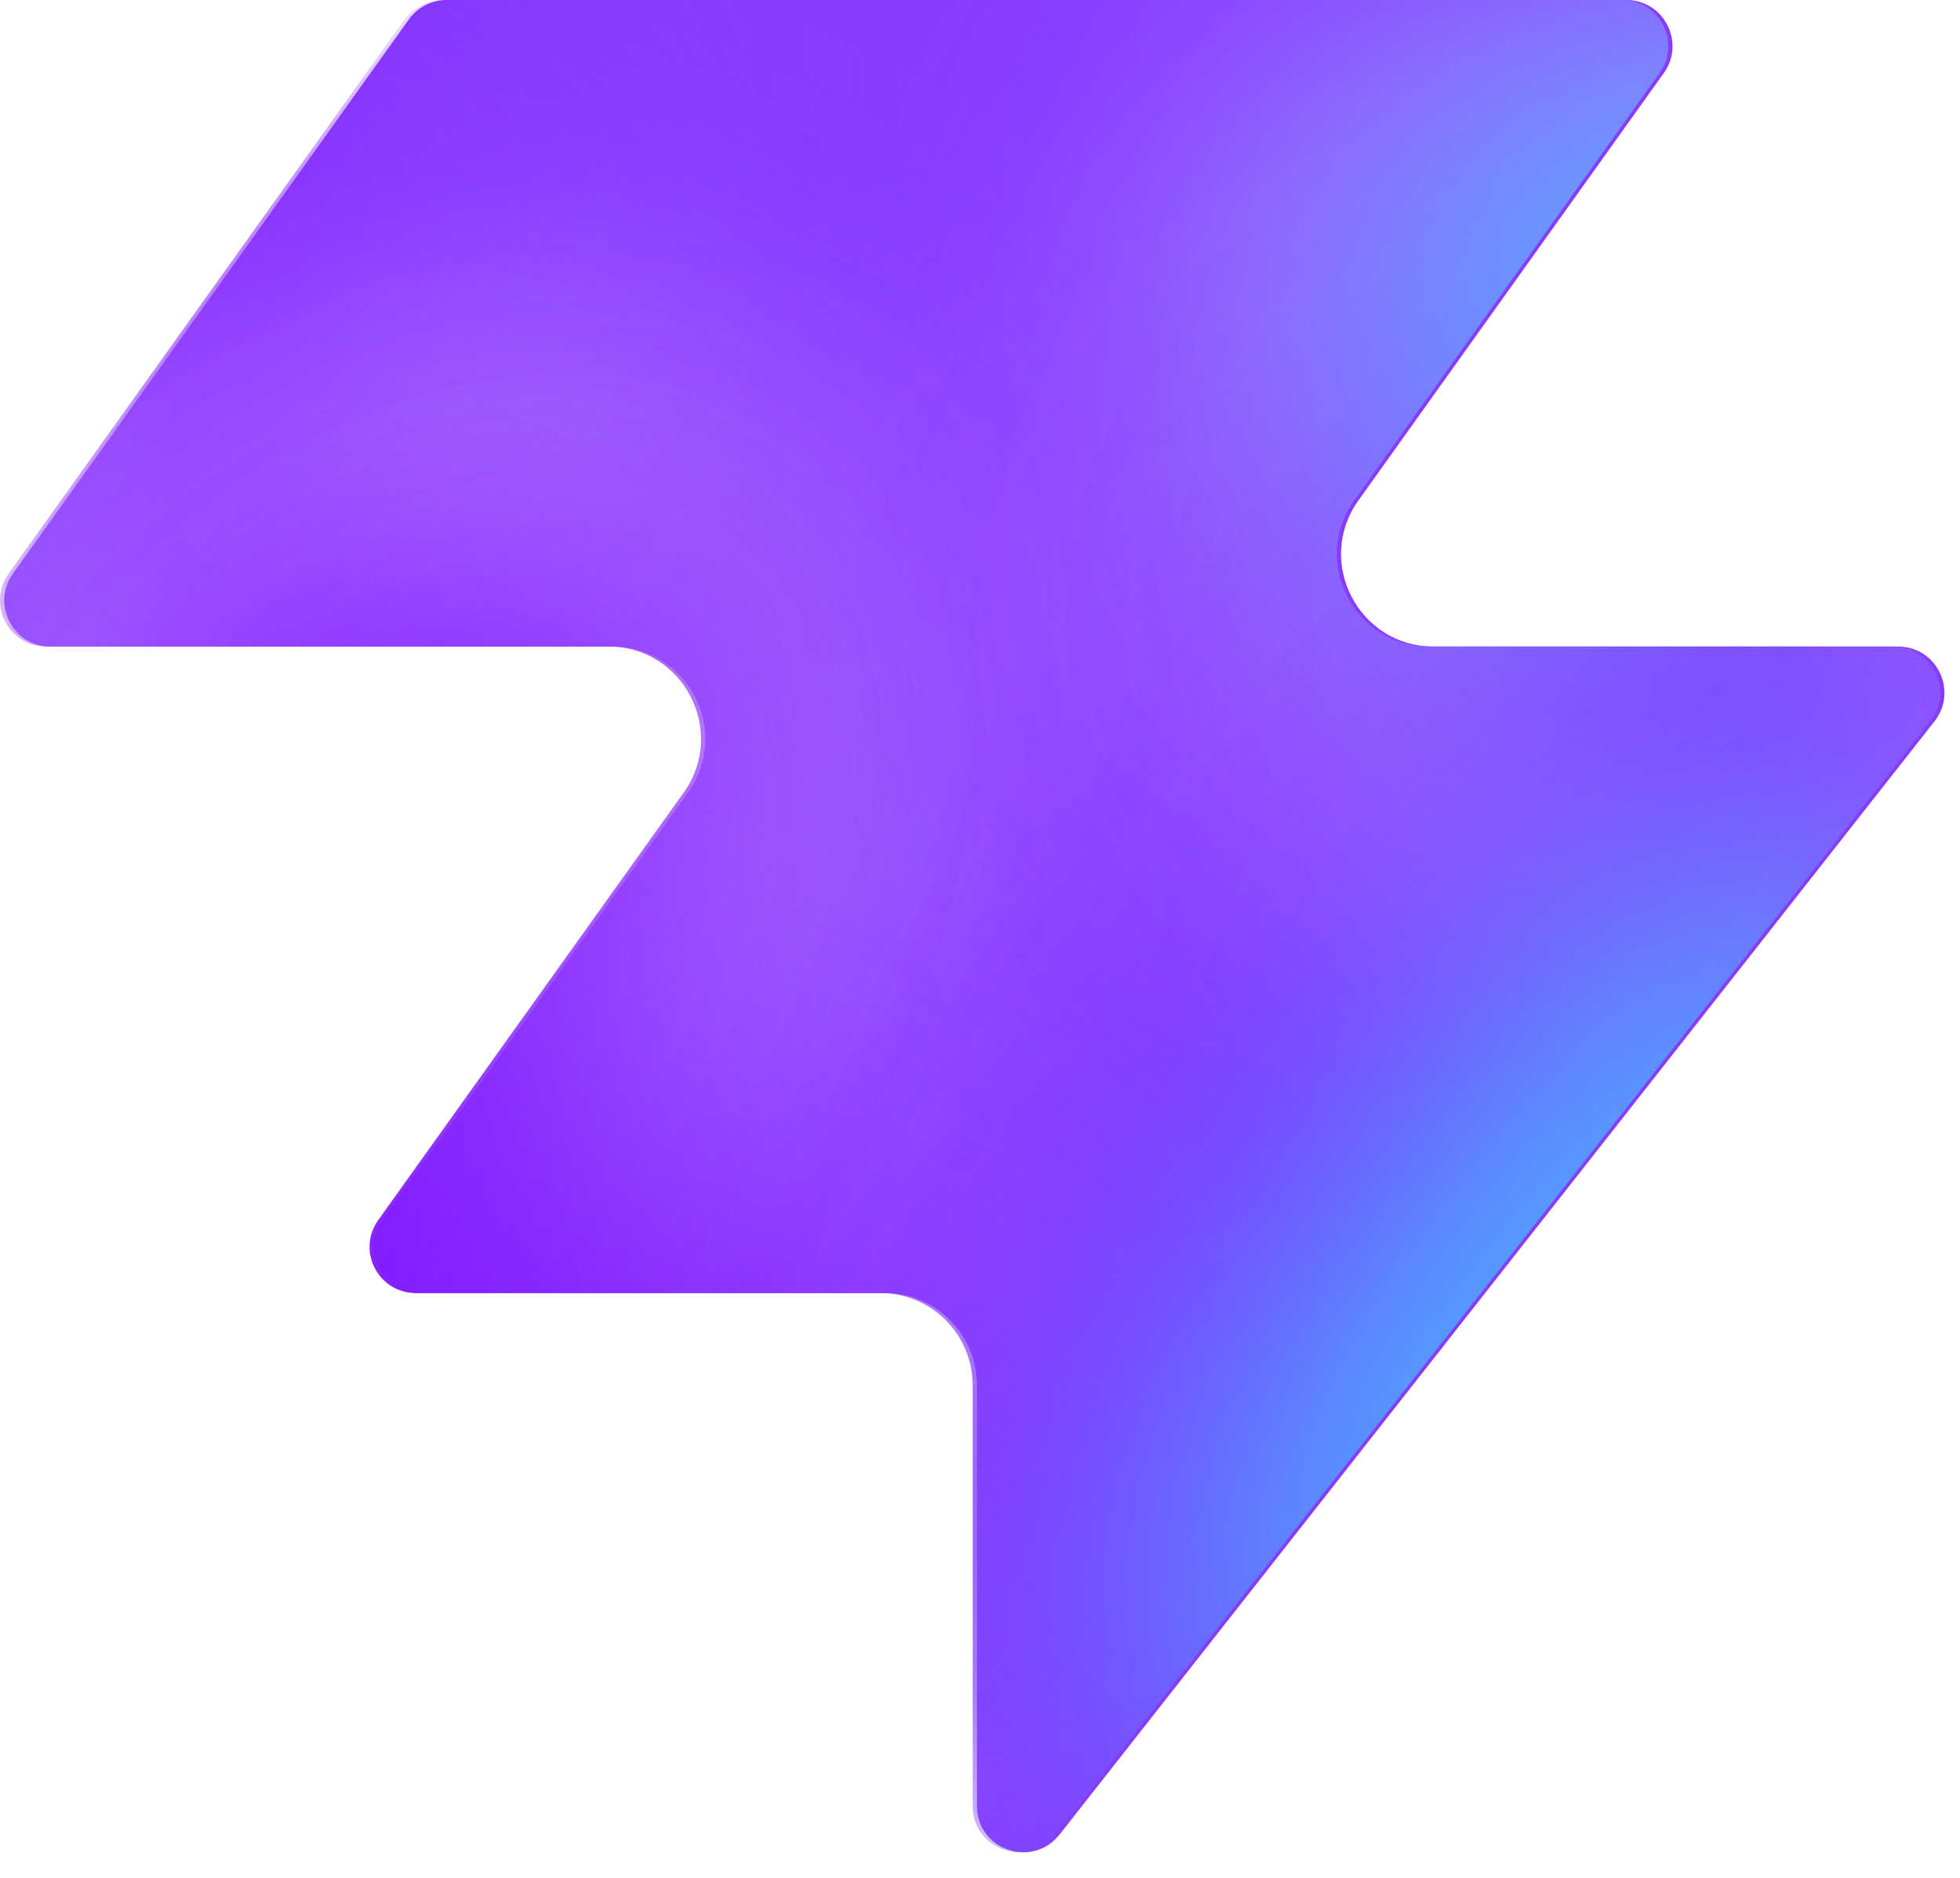
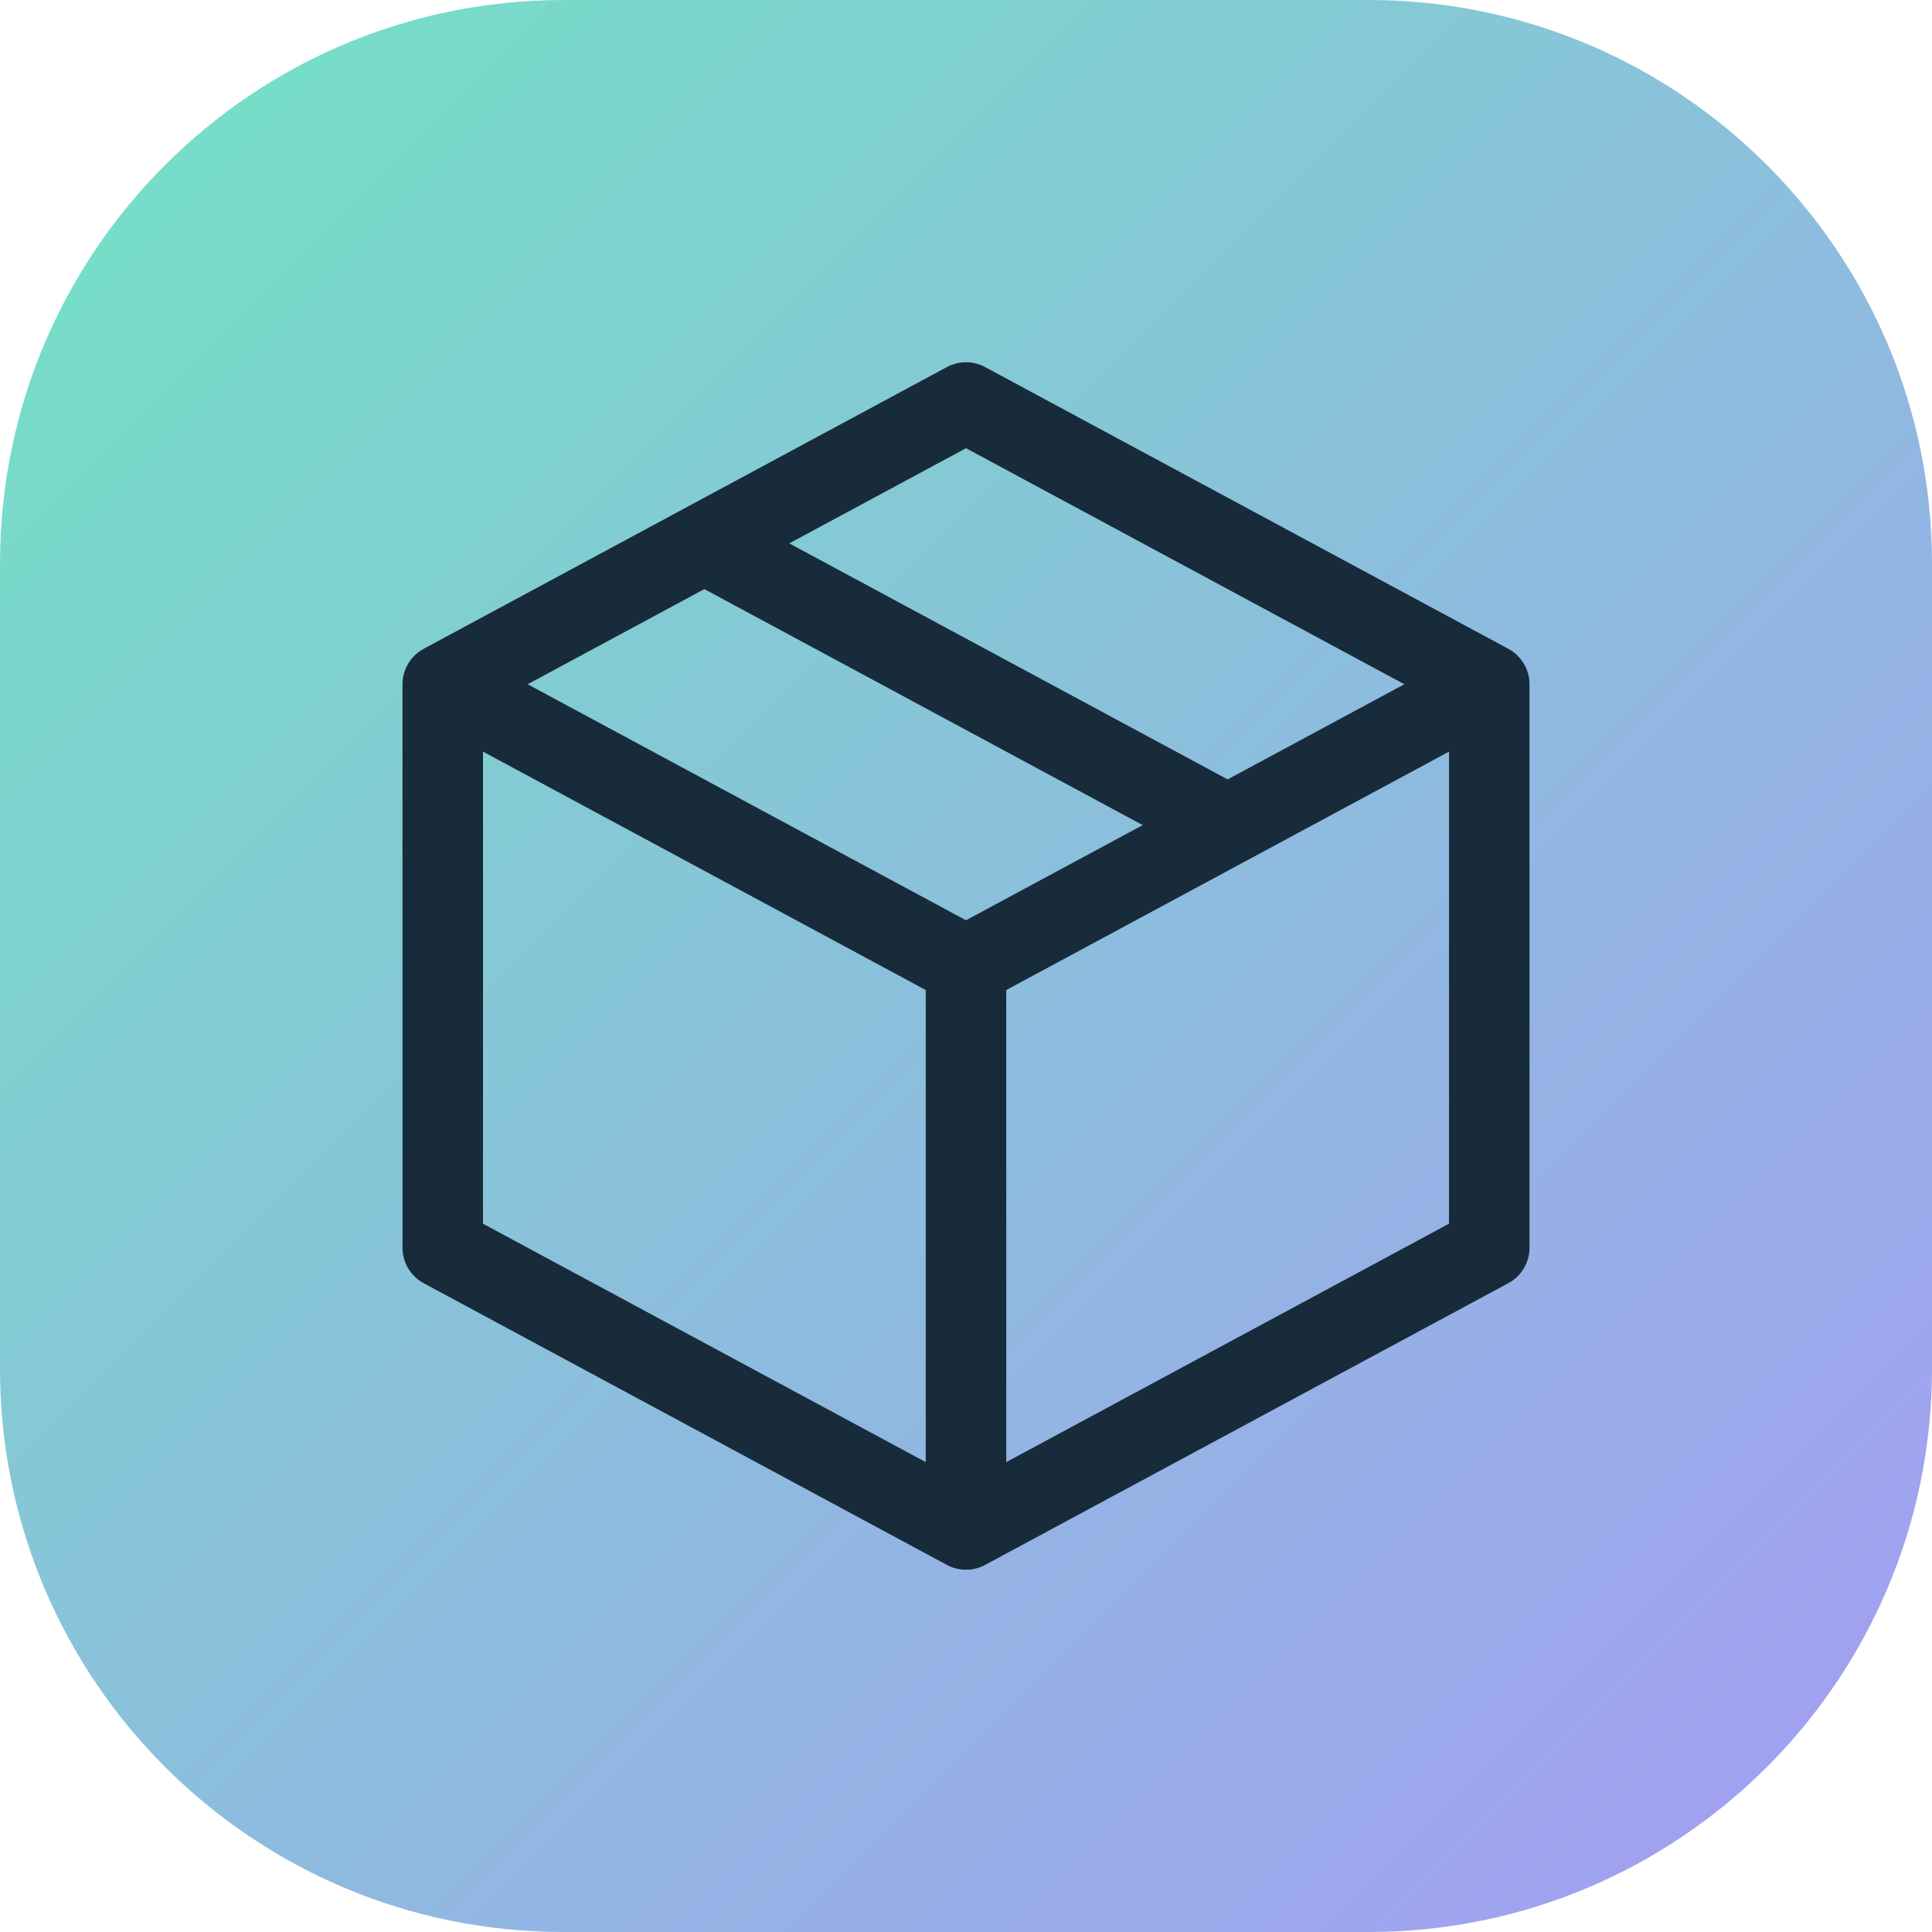
- <svg xmlns="http://www.w3.org/2000/svg" width="48" height="46" fill="none" viewBox="0 0 48 46">
-   <path fill="#863bff" d="M25.946 44.938c-.664.845-2.021.375-2.021-.698V33.937a2.26 2.26 0 0 0-2.262-2.262H10.287c-.92 0-1.456-1.04-.92-1.788l7.48-10.471c1.07-1.497 0-3.578-1.842-3.578H1.237c-.92 0-1.456-1.04-.92-1.788L10.013.474c.214-.297.556-.474.92-.474h28.894c.92 0 1.456 1.04.92 1.788l-7.48 10.471c-1.07 1.498 0 3.579 1.842 3.579h11.377c.943 0 1.473 1.088.89 1.83L25.947 44.94z" style="fill:#863bff;fill:color(display-p3 .525 .23 1);fill-opacity:1" />
-   <mask id="a" width="48" height="46" x="0" y="0" maskUnits="userSpaceOnUse" style="mask-type:alpha">
-     <path fill="#000" d="M25.842 44.938c-.664.844-2.021.375-2.021-.698V33.937a2.26 2.26 0 0 0-2.262-2.262H10.183c-.92 0-1.456-1.04-.92-1.788l7.48-10.471c1.07-1.498 0-3.579-1.842-3.579H1.133c-.92 0-1.456-1.04-.92-1.787L9.91.473c.214-.297.556-.474.92-.474h28.894c.92 0 1.456 1.04.92 1.788l-7.48 10.471c-1.07 1.498 0 3.578 1.842 3.578h11.377c.943 0 1.473 1.088.89 1.832L25.843 44.94z" style="fill:#000;fill-opacity:1" />
-   </mask>
-   <g mask="url(#a)">
-     <g filter="url(#b)">
-       <ellipse cx="5.508" cy="14.704" fill="#ede6ff" rx="5.508" ry="14.704" style="fill:#ede6ff;fill:color(display-p3 .927 .903 1);fill-opacity:1" transform="matrix(.00324 1 1 -.00324 -4.47 31.516)" />
-     </g>
-     <g filter="url(#c)">
-       <ellipse cx="10.399" cy="29.851" fill="#ede6ff" rx="10.399" ry="29.851" style="fill:#ede6ff;fill:color(display-p3 .927 .903 1);fill-opacity:1" transform="matrix(.00324 1 1 -.00324 -39.328 7.883)" />
-     </g>
-     <g filter="url(#d)">
-       <ellipse cx="5.508" cy="30.487" fill="#7e14ff" rx="5.508" ry="30.487" style="fill:#7e14ff;fill:color(display-p3 .492 .077 1);fill-opacity:1" transform="rotate(89.814 -25.913 -14.639)scale(1 -1)" />
-     </g>
-     <g filter="url(#e)">
-       <ellipse cx="5.508" cy="30.599" fill="#7e14ff" rx="5.508" ry="30.599" style="fill:#7e14ff;fill:color(display-p3 .492 .077 1);fill-opacity:1" transform="rotate(89.814 -32.644 -3.334)scale(1 -1)" />
-     </g>
-     <g filter="url(#f)">
-       <ellipse cx="5.508" cy="30.599" fill="#7e14ff" rx="5.508" ry="30.599" style="fill:#7e14ff;fill:color(display-p3 .492 .077 1);fill-opacity:1" transform="matrix(.00324 1 1 -.00324 -34.34 30.47)" />
-     </g>
-     <g filter="url(#g)">
-       <ellipse cx="14.072" cy="22.078" fill="#ede6ff" rx="14.072" ry="22.078" style="fill:#ede6ff;fill:color(display-p3 .927 .903 1);fill-opacity:1" transform="rotate(93.35 24.506 48.493)scale(-1 1)" />
-     </g>
-     <g filter="url(#h)">
-       <ellipse cx="3.47" cy="21.501" fill="#7e14ff" rx="3.47" ry="21.501" style="fill:#7e14ff;fill:color(display-p3 .492 .077 1);fill-opacity:1" transform="rotate(89.009 28.708 47.59)scale(-1 1)" />
-     </g>
-     <g filter="url(#i)">
-       <ellipse cx="3.47" cy="21.501" fill="#7e14ff" rx="3.47" ry="21.501" style="fill:#7e14ff;fill:color(display-p3 .492 .077 1);fill-opacity:1" transform="rotate(89.009 28.708 47.59)scale(-1 1)" />
-     </g>
-     <g filter="url(#j)">
-       <ellipse cx=".387" cy="8.972" fill="#7e14ff" rx="4.407" ry="29.108" style="fill:#7e14ff;fill:color(display-p3 .492 .077 1);fill-opacity:1" transform="rotate(39.51 .387 8.972)" />
-     </g>
-     <g filter="url(#k)">
-       <ellipse cx="47.523" cy="-6.092" fill="#7e14ff" rx="4.407" ry="29.108" style="fill:#7e14ff;fill:color(display-p3 .492 .077 1);fill-opacity:1" transform="rotate(37.892 47.523 -6.092)" />
-     </g>
-     <g filter="url(#l)">
-       <ellipse cx="41.412" cy="6.333" fill="#47bfff" rx="5.971" ry="9.665" style="fill:#47bfff;fill:color(display-p3 .28 .748 1);fill-opacity:1" transform="rotate(37.892 41.412 6.333)" />
-     </g>
-     <g filter="url(#m)">
-       <ellipse cx="-1.879" cy="38.332" fill="#7e14ff" rx="4.407" ry="29.108" style="fill:#7e14ff;fill:color(display-p3 .492 .077 1);fill-opacity:1" transform="rotate(37.892 -1.88 38.332)" />
-     </g>
-     <g filter="url(#n)">
-       <ellipse cx="-1.879" cy="38.332" fill="#7e14ff" rx="4.407" ry="29.108" style="fill:#7e14ff;fill:color(display-p3 .492 .077 1);fill-opacity:1" transform="rotate(37.892 -1.88 38.332)" />
-     </g>
-     <g filter="url(#o)">
-       <ellipse cx="35.651" cy="29.907" fill="#7e14ff" rx="4.407" ry="29.108" style="fill:#7e14ff;fill:color(display-p3 .492 .077 1);fill-opacity:1" transform="rotate(37.892 35.651 29.907)" />
-     </g>
-     <g filter="url(#p)">
-       <ellipse cx="38.418" cy="32.4" fill="#47bfff" rx="5.971" ry="15.297" style="fill:#47bfff;fill:color(display-p3 .28 .748 1);fill-opacity:1" transform="rotate(37.892 38.418 32.4)" />
-     </g>
+ <svg xmlns="http://www.w3.org/2000/svg" viewBox="0 0 48 48">
+   <defs>
+     <linearGradient id="cargo" x2="1" y2="1">
+       <stop stop-color="#72e3c3" />
+       <stop offset="1" stop-color="#a59bf5" />
+     </linearGradient>
+   </defs>
+   <rect width="48" height="48" rx="14" fill="url(#cargo)" />
+   <g fill="none" stroke="#182b3a" stroke-width="2" stroke-linejoin="round">
+     <path d="m24 10 13 7v14l-13 7-13-7V17l13-7Z" />
+     <path d="m11 17 13 7 13-7M24 24v14m-6.5-24.5 13 7" />
  </g>
-   <defs>
-     <filter id="b" width="60.045" height="41.654" x="-19.77" y="16.149" color-interpolation-filters="sRGB" filterUnits="userSpaceOnUse">
-       <feFlood flood-opacity="0" result="BackgroundImageFix" />
-       <feBlend in="SourceGraphic" in2="BackgroundImageFix" result="shape" />
-       <feGaussianBlur result="effect1_foregroundBlur_2002_17158" stdDeviation="7.659" />
-     </filter>
-     <filter id="c" width="90.34" height="51.437" x="-54.613" y="-7.533" color-interpolation-filters="sRGB" filterUnits="userSpaceOnUse">
-       <feFlood flood-opacity="0" result="BackgroundImageFix" />
-       <feBlend in="SourceGraphic" in2="BackgroundImageFix" result="shape" />
-       <feGaussianBlur result="effect1_foregroundBlur_2002_17158" stdDeviation="7.659" />
-     </filter>
-     <filter id="d" width="79.355" height="29.4" x="-49.64" y="2.03" color-interpolation-filters="sRGB" filterUnits="userSpaceOnUse">
-       <feFlood flood-opacity="0" result="BackgroundImageFix" />
-       <feBlend in="SourceGraphic" in2="BackgroundImageFix" result="shape" />
-       <feGaussianBlur result="effect1_foregroundBlur_2002_17158" stdDeviation="4.596" />
-     </filter>
-     <filter id="e" width="79.579" height="29.4" x="-45.045" y="20.029" color-interpolation-filters="sRGB" filterUnits="userSpaceOnUse">
-       <feFlood flood-opacity="0" result="BackgroundImageFix" />
-       <feBlend in="SourceGraphic" in2="BackgroundImageFix" result="shape" />
-       <feGaussianBlur result="effect1_foregroundBlur_2002_17158" stdDeviation="4.596" />
-     </filter>
-     <filter id="f" width="79.579" height="29.4" x="-43.513" y="21.178" color-interpolation-filters="sRGB" filterUnits="userSpaceOnUse">
-       <feFlood flood-opacity="0" result="BackgroundImageFix" />
-       <feBlend in="SourceGraphic" in2="BackgroundImageFix" result="shape" />
-       <feGaussianBlur result="effect1_foregroundBlur_2002_17158" stdDeviation="4.596" />
-     </filter>
-     <filter id="g" width="74.749" height="58.852" x="15.756" y="-17.901" color-interpolation-filters="sRGB" filterUnits="userSpaceOnUse">
-       <feFlood flood-opacity="0" result="BackgroundImageFix" />
-       <feBlend in="SourceGraphic" in2="BackgroundImageFix" result="shape" />
-       <feGaussianBlur result="effect1_foregroundBlur_2002_17158" stdDeviation="7.659" />
-     </filter>
-     <filter id="h" width="61.377" height="25.362" x="23.548" y="2.284" color-interpolation-filters="sRGB" filterUnits="userSpaceOnUse">
-       <feFlood flood-opacity="0" result="BackgroundImageFix" />
-       <feBlend in="SourceGraphic" in2="BackgroundImageFix" result="shape" />
-       <feGaussianBlur result="effect1_foregroundBlur_2002_17158" stdDeviation="4.596" />
-     </filter>
-     <filter id="i" width="61.377" height="25.362" x="23.548" y="2.284" color-interpolation-filters="sRGB" filterUnits="userSpaceOnUse">
-       <feFlood flood-opacity="0" result="BackgroundImageFix" />
-       <feBlend in="SourceGraphic" in2="BackgroundImageFix" result="shape" />
-       <feGaussianBlur result="effect1_foregroundBlur_2002_17158" stdDeviation="4.596" />
-     </filter>
-     <filter id="j" width="56.045" height="63.649" x="-27.636" y="-22.853" color-interpolation-filters="sRGB" filterUnits="userSpaceOnUse">
-       <feFlood flood-opacity="0" result="BackgroundImageFix" />
-       <feBlend in="SourceGraphic" in2="BackgroundImageFix" result="shape" />
-       <feGaussianBlur result="effect1_foregroundBlur_2002_17158" stdDeviation="4.596" />
-     </filter>
-     <filter id="k" width="54.814" height="64.646" x="20.116" y="-38.415" color-interpolation-filters="sRGB" filterUnits="userSpaceOnUse">
-       <feFlood flood-opacity="0" result="BackgroundImageFix" />
-       <feBlend in="SourceGraphic" in2="BackgroundImageFix" result="shape" />
-       <feGaussianBlur result="effect1_foregroundBlur_2002_17158" stdDeviation="4.596" />
-     </filter>
-     <filter id="l" width="33.541" height="35.313" x="24.641" y="-11.323" color-interpolation-filters="sRGB" filterUnits="userSpaceOnUse">
-       <feFlood flood-opacity="0" result="BackgroundImageFix" />
-       <feBlend in="SourceGraphic" in2="BackgroundImageFix" result="shape" />
-       <feGaussianBlur result="effect1_foregroundBlur_2002_17158" stdDeviation="4.596" />
-     </filter>
-     <filter id="m" width="54.814" height="64.646" x="-29.286" y="6.009" color-interpolation-filters="sRGB" filterUnits="userSpaceOnUse">
-       <feFlood flood-opacity="0" result="BackgroundImageFix" />
-       <feBlend in="SourceGraphic" in2="BackgroundImageFix" result="shape" />
-       <feGaussianBlur result="effect1_foregroundBlur_2002_17158" stdDeviation="4.596" />
-     </filter>
-     <filter id="n" width="54.814" height="64.646" x="-29.286" y="6.009" color-interpolation-filters="sRGB" filterUnits="userSpaceOnUse">
-       <feFlood flood-opacity="0" result="BackgroundImageFix" />
-       <feBlend in="SourceGraphic" in2="BackgroundImageFix" result="shape" />
-       <feGaussianBlur result="effect1_foregroundBlur_2002_17158" stdDeviation="4.596" />
-     </filter>
-     <filter id="o" width="54.814" height="64.646" x="8.244" y="-2.416" color-interpolation-filters="sRGB" filterUnits="userSpaceOnUse">
-       <feFlood flood-opacity="0" result="BackgroundImageFix" />
-       <feBlend in="SourceGraphic" in2="BackgroundImageFix" result="shape" />
-       <feGaussianBlur result="effect1_foregroundBlur_2002_17158" stdDeviation="4.596" />
-     </filter>
-     <filter id="p" width="39.409" height="43.623" x="18.713" y="10.588" color-interpolation-filters="sRGB" filterUnits="userSpaceOnUse">
-       <feFlood flood-opacity="0" result="BackgroundImageFix" />
-       <feBlend in="SourceGraphic" in2="BackgroundImageFix" result="shape" />
-       <feGaussianBlur result="effect1_foregroundBlur_2002_17158" stdDeviation="4.596" />
-     </filter>
-   </defs>
</svg>
